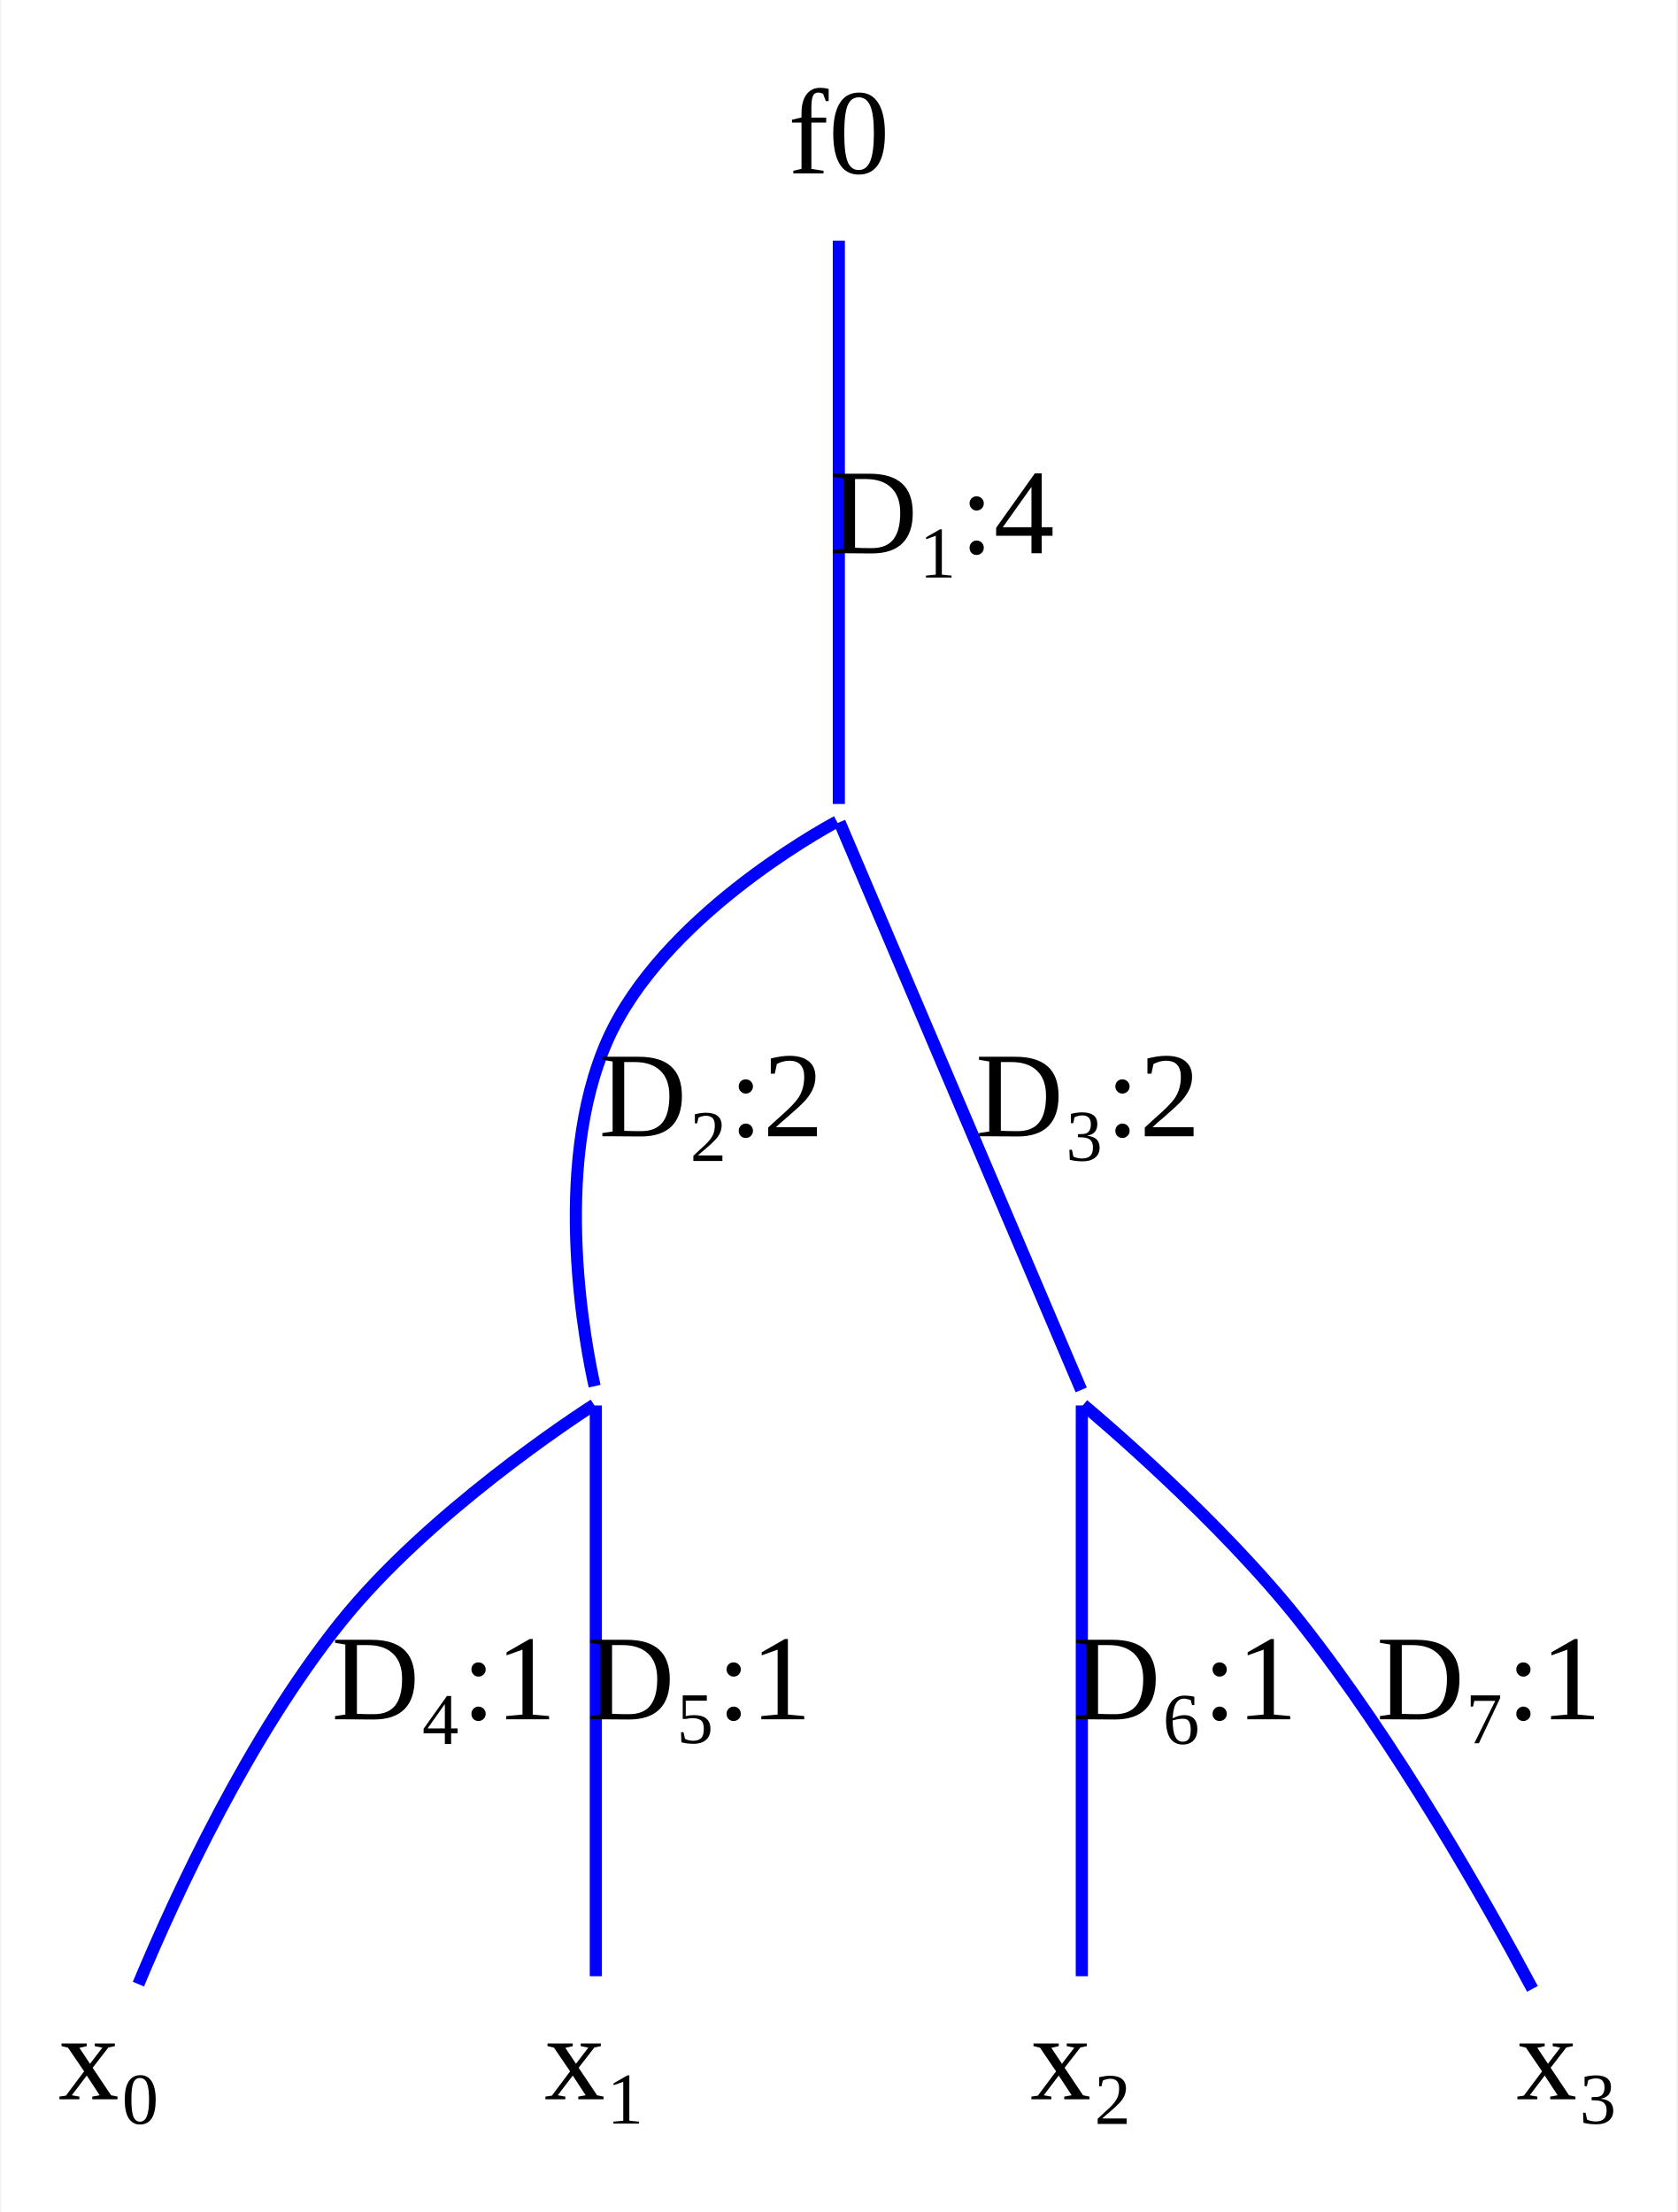
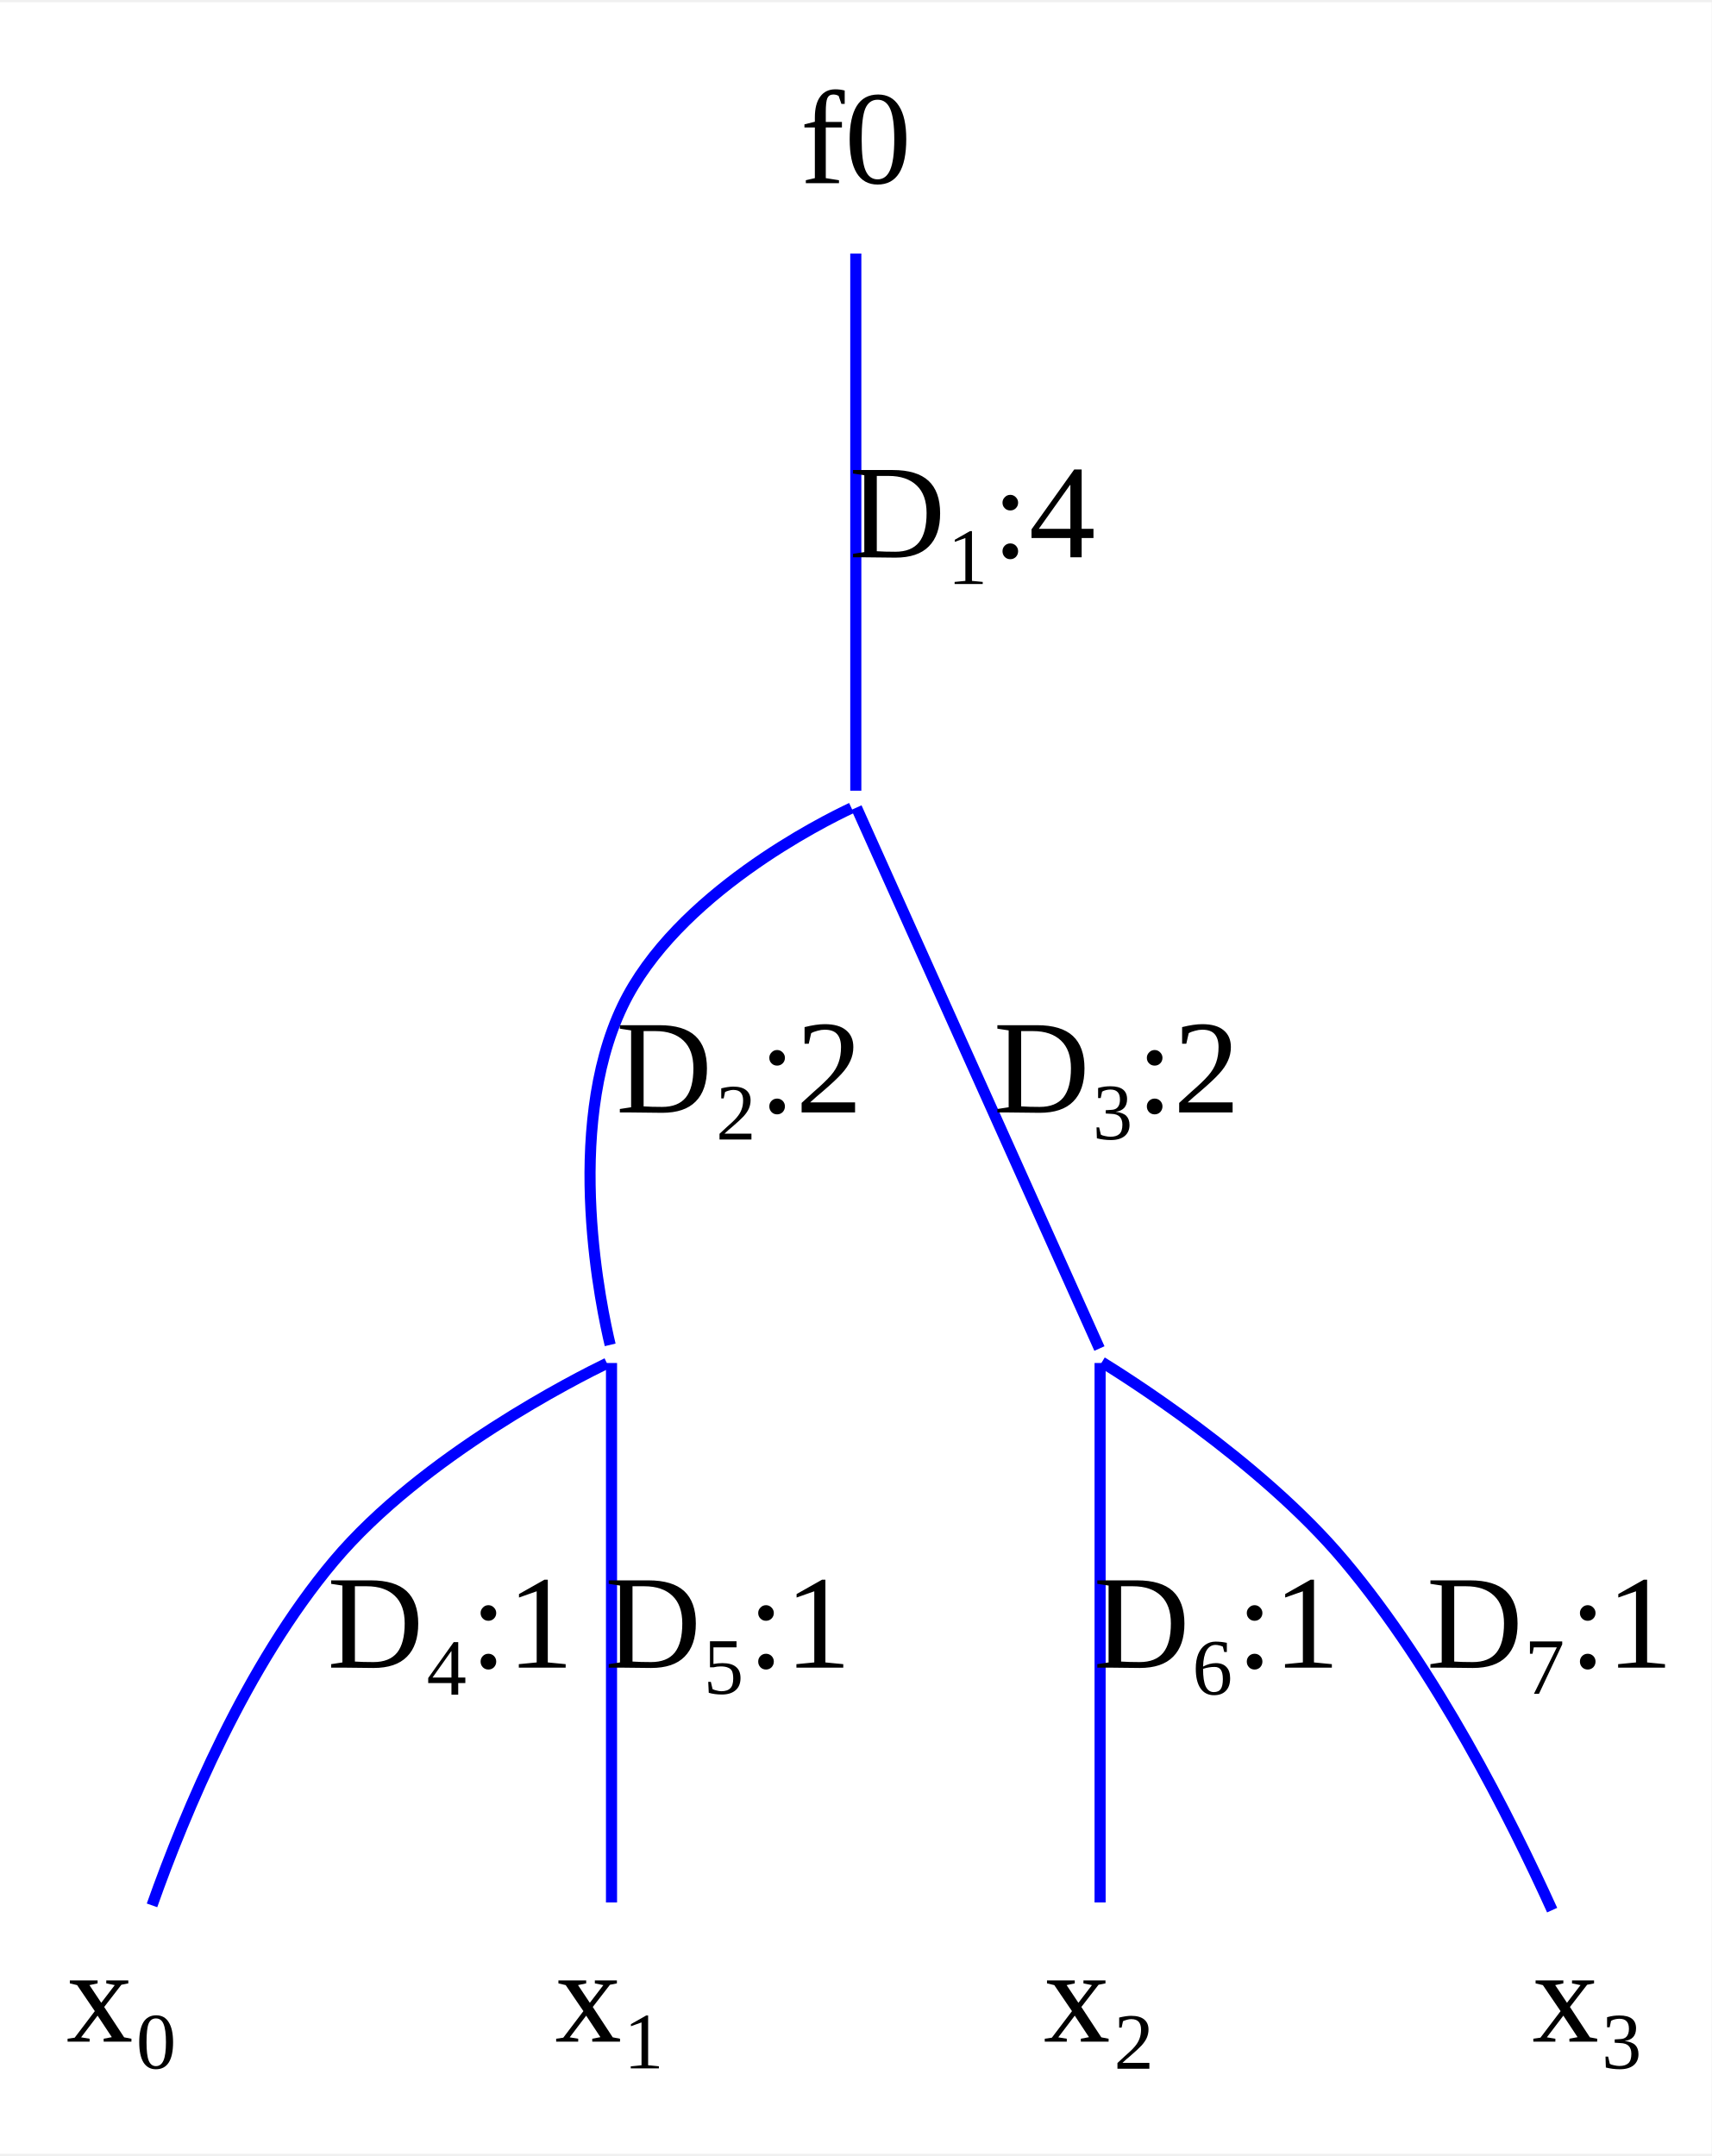
- <svg xmlns="http://www.w3.org/2000/svg" width="138pt" height="182pt" viewBox="0.00 0.00 137.90 182.11">
-   <g id="graph0" class="graph" transform="scale(1 1) rotate(0) translate(4 178.11)">
-     <polygon fill="white" stroke="none" points="-4,4 -4,-178.11 133.9,-178.11 133.9,4 -4,4" />
+ <svg xmlns="http://www.w3.org/2000/svg" width="154pt" height="194pt" viewBox="0.00 0.00 154.14 193.77">
+   <g id="graph0" class="graph" transform="scale(1 1) rotate(0) translate(4 189.77)">
+     <polygon fill="white" stroke="none" points="-4,4 -4,-189.77 150.14,-189.77 150.14,4 -4,4" />
    <g id="node1" class="node">
-       <ellipse fill="#ffffff" stroke="#ffffff" cx="64.95" cy="-166.33" rx="5.82" ry="7.56" />
-       <text text-anchor="middle" x="64.95" y="-163.83" font-family="Times New Roman,serif" font-size="10.00" fill="#000000">f0</text>
+       <ellipse fill="#ffffff" stroke="#ffffff" cx="73.07" cy="-176.58" rx="7.14" ry="9.39" />
+       <text text-anchor="middle" x="73.07" y="-173.48" font-family="Times New Roman,serif" font-size="12.00" fill="#000000">f0</text>
    </g>
    <g id="node2" class="node">
-       <ellipse fill="#ffffff" stroke="#ffffff" cx="64.95" cy="-111.06" rx="0.5" ry="0.5" />
+       <ellipse fill="#ffffff" stroke="#ffffff" cx="73.07" cy="-117.88" rx="0.5" ry="0.5" />
    </g>
    <g id="edge1" class="edge">
-       <path fill="none" stroke="#0000ff" d="M64.95,-158.3C64.95,-144.64 64.95,-115.51 64.95,-111.92" />
-       <polygon fill="#0000ff" stroke="#0000ff" points="64.95,-111.92 64.95,-111.92 64.95,-111.92 64.95,-111.92" />
-       <text text-anchor="middle" x="73.45" y="-132.56" font-family="Times New Roman,serif" font-size="10.00" fill="#000000">D₁:4</text>
+       <path fill="none" stroke="#0000ff" d="M73.07,-167.14C73.07,-152.22 73.07,-122.42 73.07,-118.76" />
+       <polygon fill="#0000ff" stroke="#0000ff" points="73.07,-118.76 73.07,-118.76 73.07,-118.76 73.07,-118.76" />
+       <text text-anchor="middle" x="83.57" y="-139.78" font-family="Times New Roman,serif" font-size="12.00" fill="#000000">D₁:4</text>
    </g>
    <g id="node3" class="node">
-       <ellipse fill="#ffffff" stroke="#ffffff" cx="44.95" cy="-63.06" rx="0.5" ry="0.5" />
+       <ellipse fill="#ffffff" stroke="#ffffff" cx="51.07" cy="-67.88" rx="0.5" ry="0.5" />
    </g>
    <g id="edge2" class="edge">
-       <path fill="none" stroke="#0000ff" d="M64.79,-110.47C63.21,-109.62 50.43,-102.5 45.95,-92.56 41.15,-81.9 44.23,-66.74 44.85,-63.99" />
-       <polygon fill="#0000ff" stroke="#0000ff" points="44.85,-63.99 44.85,-63.99 44.85,-63.99 44.85,-63.99" />
-       <text text-anchor="middle" x="54.45" y="-84.56" font-family="Times New Roman,serif" font-size="10.00" fill="#000000">D₂:2</text>
+       <path fill="none" stroke="#0000ff" d="M72.68,-117.2C70.22,-116.05 56.89,-109.43 52.07,-99.38 46.67,-88.12 50.24,-71.81 50.95,-68.85" />
+       <polygon fill="#0000ff" stroke="#0000ff" points="50.95,-68.85 50.95,-68.85 50.95,-68.85 50.95,-68.85" />
+       <text text-anchor="middle" x="62.57" y="-89.78" font-family="Times New Roman,serif" font-size="12.00" fill="#000000">D₂:2</text>
    </g>
    <g id="node4" class="node">
-       <ellipse fill="#ffffff" stroke="#ffffff" cx="84.95" cy="-63.06" rx="0.5" ry="0.5" />
+       <ellipse fill="#ffffff" stroke="#ffffff" cx="95.07" cy="-67.88" rx="0.5" ry="0.5" />
    </g>
    <g id="edge3" class="edge">
-       <path fill="none" stroke="#0000ff" d="M65.01,-110.42C66.14,-107.75 83.79,-66.27 84.9,-63.68" />
-       <polygon fill="#0000ff" stroke="#0000ff" points="84.9,-63.68 84.9,-63.68 84.9,-63.68 84.9,-63.68" />
-       <text text-anchor="middle" x="85.45" y="-84.56" font-family="Times New Roman,serif" font-size="10.00" fill="#000000">D₃:2</text>
+       <path fill="none" stroke="#0000ff" d="M73.13,-117.24C74.38,-114.46 93.8,-71.22 95.01,-68.52" />
+       <polygon fill="#0000ff" stroke="#0000ff" points="95.01,-68.52 95.01,-68.52 95.01,-68.52 95.01,-68.52" />
+       <text text-anchor="middle" x="96.57" y="-89.78" font-family="Times New Roman,serif" font-size="12.00" fill="#000000">D₃:2</text>
    </g>
    <g id="node5" class="node">
-       <ellipse fill="#ffffff" stroke="#ffffff" cx="4.95" cy="-7.78" rx="4.9" ry="7.56" />
-       <text text-anchor="middle" x="4.95" y="-5.28" font-family="Times New Roman,serif" font-size="10.00" fill="#000000">x₀</text>
+       <ellipse fill="#ffffff" stroke="#ffffff" cx="7.07" cy="-9.19" rx="7.14" ry="9.39" />
+       <text text-anchor="middle" x="7.07" y="-6.09" font-family="Times New Roman,serif" font-size="12.00" fill="#000000">x₀</text>
    </g>
    <g id="edge4" class="edge">
-       <path fill="none" stroke="#0000ff" d="M44.8,-62.46C43.31,-61.5 31.15,-53.55 23.95,-44.56 16.39,-35.11 10.41,-22.21 7.3,-14.76" />
-       <polygon fill="#0000ff" stroke="#0000ff" points="7.3,-14.76 7.3,-14.76 7.3,-14.76 7.3,-14.76" />
-       <text text-anchor="middle" x="32.45" y="-36.56" font-family="Times New Roman,serif" font-size="10.00" fill="#000000">D₄:1</text>
+       <path fill="none" stroke="#0000ff" d="M50.66,-67.19C48.1,-65.95 34.06,-58.88 26.07,-49.38 18.19,-40.01 12.67,-26.8 9.69,-18.37" />
+       <polygon fill="#0000ff" stroke="#0000ff" points="9.69,-18.37 9.69,-18.37 9.69,-18.37 9.69,-18.37" />
+       <text text-anchor="middle" x="36.57" y="-39.78" font-family="Times New Roman,serif" font-size="12.00" fill="#000000">D₄:1</text>
    </g>
    <g id="node6" class="node">
-       <ellipse fill="#ffffff" stroke="#ffffff" cx="44.95" cy="-7.78" rx="4.9" ry="7.56" />
-       <text text-anchor="middle" x="44.95" y="-5.28" font-family="Times New Roman,serif" font-size="10.00" fill="#000000">x₁</text>
+       <ellipse fill="#ffffff" stroke="#ffffff" cx="51.07" cy="-9.19" rx="7.14" ry="9.39" />
+       <text text-anchor="middle" x="51.07" y="-6.09" font-family="Times New Roman,serif" font-size="12.00" fill="#000000">x₁</text>
    </g>
    <g id="edge5" class="edge">
-       <path fill="none" stroke="#0000ff" d="M44.95,-62.4C44.95,-59.96 44.95,-29.22 44.95,-15.41" />
-       <polygon fill="#0000ff" stroke="#0000ff" points="44.95,-15.41 44.95,-15.41 44.95,-15.41 44.95,-15.41" />
-       <text text-anchor="middle" x="53.45" y="-36.56" font-family="Times New Roman,serif" font-size="10.00" fill="#000000">D₅:1</text>
+       <path fill="none" stroke="#0000ff" d="M51.07,-67.22C51.07,-64.7 51.07,-33.88 51.07,-18.63" />
+       <polygon fill="#0000ff" stroke="#0000ff" points="51.07,-18.63 51.07,-18.63 51.07,-18.63 51.07,-18.63" />
+       <text text-anchor="middle" x="61.57" y="-39.78" font-family="Times New Roman,serif" font-size="12.00" fill="#000000">D₅:1</text>
    </g>
    <g id="node7" class="node">
-       <ellipse fill="#ffffff" stroke="#ffffff" cx="84.95" cy="-7.78" rx="4.9" ry="7.56" />
-       <text text-anchor="middle" x="84.95" y="-5.28" font-family="Times New Roman,serif" font-size="10.00" fill="#000000">x₂</text>
+       <ellipse fill="#ffffff" stroke="#ffffff" cx="95.07" cy="-9.19" rx="7.14" ry="9.39" />
+       <text text-anchor="middle" x="95.07" y="-6.09" font-family="Times New Roman,serif" font-size="12.00" fill="#000000">x₂</text>
    </g>
    <g id="edge6" class="edge">
-       <path fill="none" stroke="#0000ff" d="M84.95,-62.4C84.95,-59.96 84.95,-29.22 84.95,-15.41" />
-       <polygon fill="#0000ff" stroke="#0000ff" points="84.95,-15.41 84.95,-15.41 84.95,-15.41 84.95,-15.41" />
-       <text text-anchor="middle" x="93.45" y="-36.56" font-family="Times New Roman,serif" font-size="10.00" fill="#000000">D₆:1</text>
+       <path fill="none" stroke="#0000ff" d="M95.07,-67.22C95.07,-64.7 95.07,-33.88 95.07,-18.63" />
+       <polygon fill="#0000ff" stroke="#0000ff" points="95.07,-18.63 95.07,-18.63 95.07,-18.63 95.07,-18.63" />
+       <text text-anchor="middle" x="105.57" y="-39.78" font-family="Times New Roman,serif" font-size="12.00" fill="#000000">D₆:1</text>
    </g>
    <g id="node8" class="node">
-       <ellipse fill="#ffffff" stroke="#ffffff" cx="124.95" cy="-7.78" rx="4.9" ry="7.56" />
-       <text text-anchor="middle" x="124.95" y="-5.28" font-family="Times New Roman,serif" font-size="10.00" fill="#000000">x₃</text>
+       <ellipse fill="#ffffff" stroke="#ffffff" cx="139.07" cy="-9.19" rx="7.14" ry="9.39" />
+       <text text-anchor="middle" x="139.07" y="-6.09" font-family="Times New Roman,serif" font-size="12.00" fill="#000000">x₃</text>
    </g>
    <g id="edge7" class="edge">
-       <path fill="none" stroke="#0000ff" d="M85.07,-62.45C86.31,-61.42 96.38,-52.88 102.95,-44.56 110.81,-34.6 118.15,-21.65 122.04,-14.37" />
-       <polygon fill="#0000ff" stroke="#0000ff" points="122.04,-14.37 122.04,-14.37 122.04,-14.37 122.04,-14.37" />
-       <text text-anchor="middle" x="118.45" y="-36.56" font-family="Times New Roman,serif" font-size="10.00" fill="#000000">D₇:1</text>
+       <path fill="none" stroke="#0000ff" d="M95.23,-67.29C96.78,-66.34 109.46,-58.46 117.07,-49.38 125.3,-39.58 132.01,-26.26 135.78,-17.94" />
+       <polygon fill="#0000ff" stroke="#0000ff" points="135.78,-17.94 135.78,-17.94 135.78,-17.94 135.78,-17.94" />
+       <text text-anchor="middle" x="135.57" y="-39.78" font-family="Times New Roman,serif" font-size="12.00" fill="#000000">D₇:1</text>
    </g>
  </g>
</svg>
